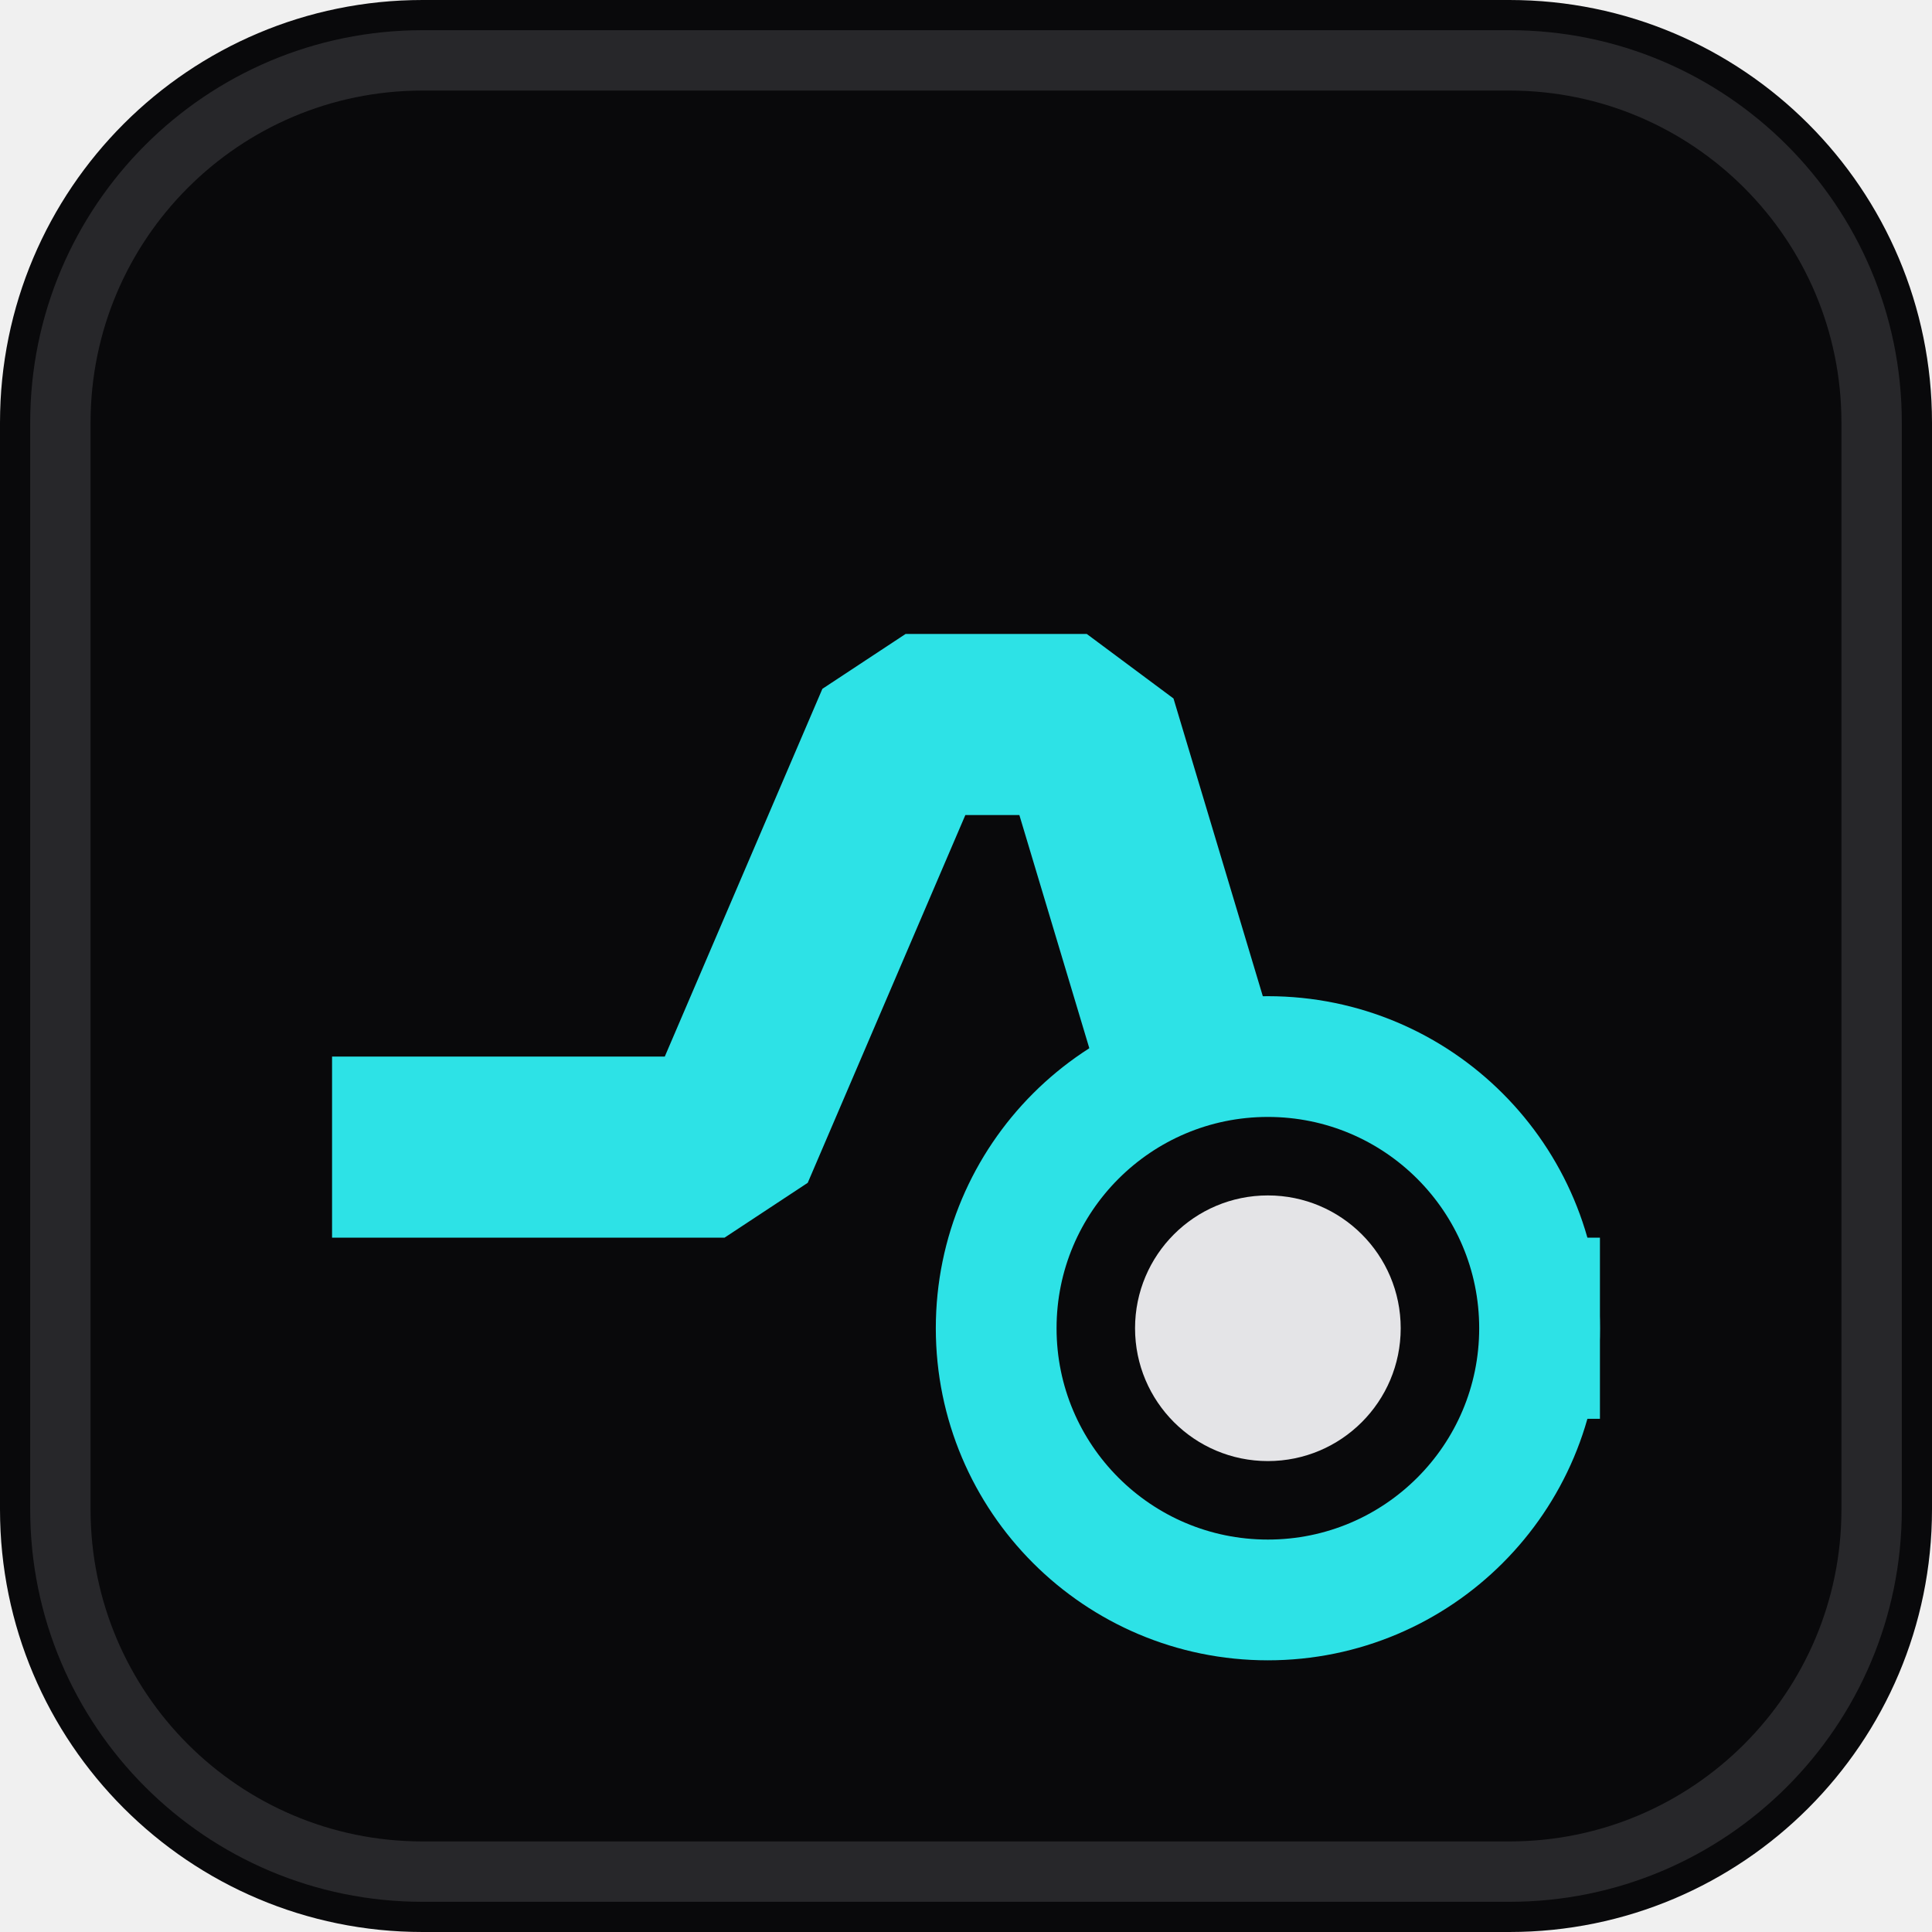
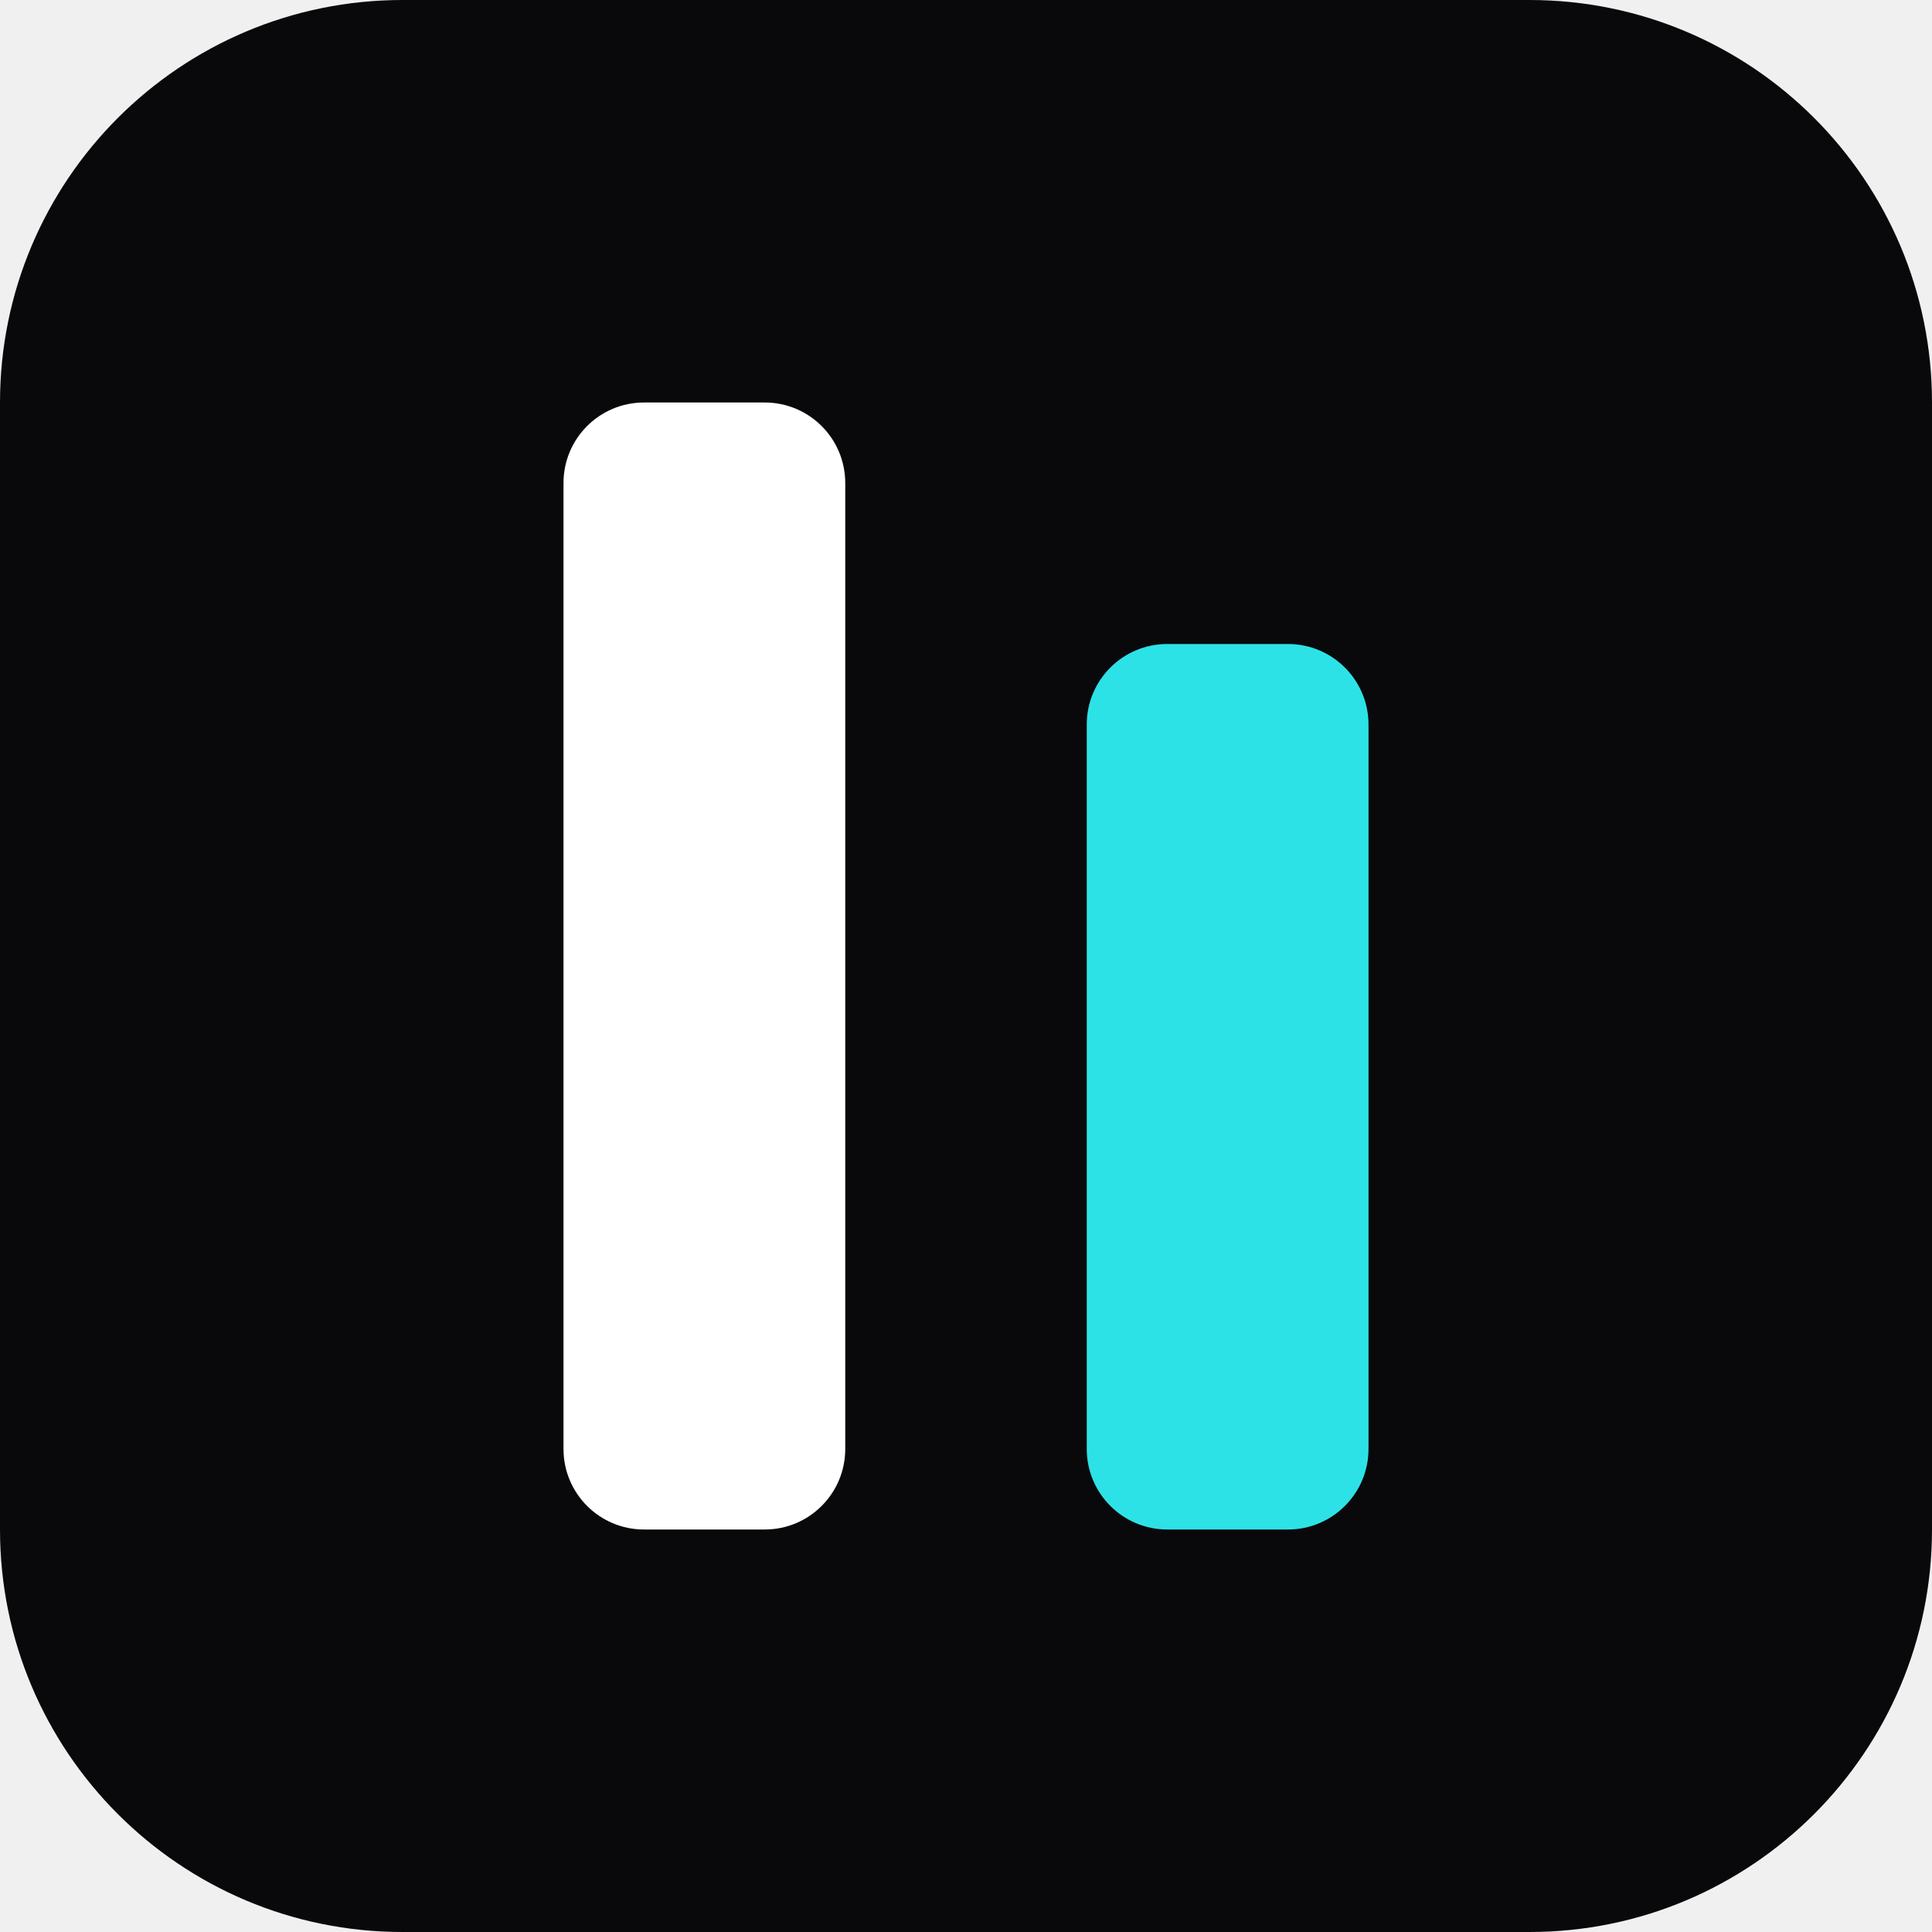
- <svg xmlns="http://www.w3.org/2000/svg" viewBox="0 0 32 32" role="img" aria-labelledby="pw-fav-title">
-   <rect width="32" height="32" rx="7" fill="#09090B" />
-   <rect x="1" y="1" width="30" height="30" rx="6" fill="none" stroke="#27272A" />
-   <path d="M7 19 H12 L15 12 H18 L21 22 H25" fill="none" stroke="#2DE2E6" stroke-width="3" stroke-linecap="square" stroke-linejoin="bevel" />
-   <circle cx="21" cy="22" r="4.5" fill="#09090B" stroke="#2DE2E6" stroke-width="2" />
-   <circle cx="21" cy="22" r="2.2" fill="#E4E4E7" />
+ <svg xmlns="http://www.w3.org/2000/svg" viewBox="0 0 48 48" role="img" aria-labelledby="pw-fav-title">
+   <rect width="48" height="48" rx="10" fill="#09090B" />
+   <rect x="14" y="10" width="7" height="28" rx="2" fill="#FFFFFF" />
+   <rect x="27" y="16" width="7" height="22" rx="2" fill="#2DE2E6" />
</svg>
